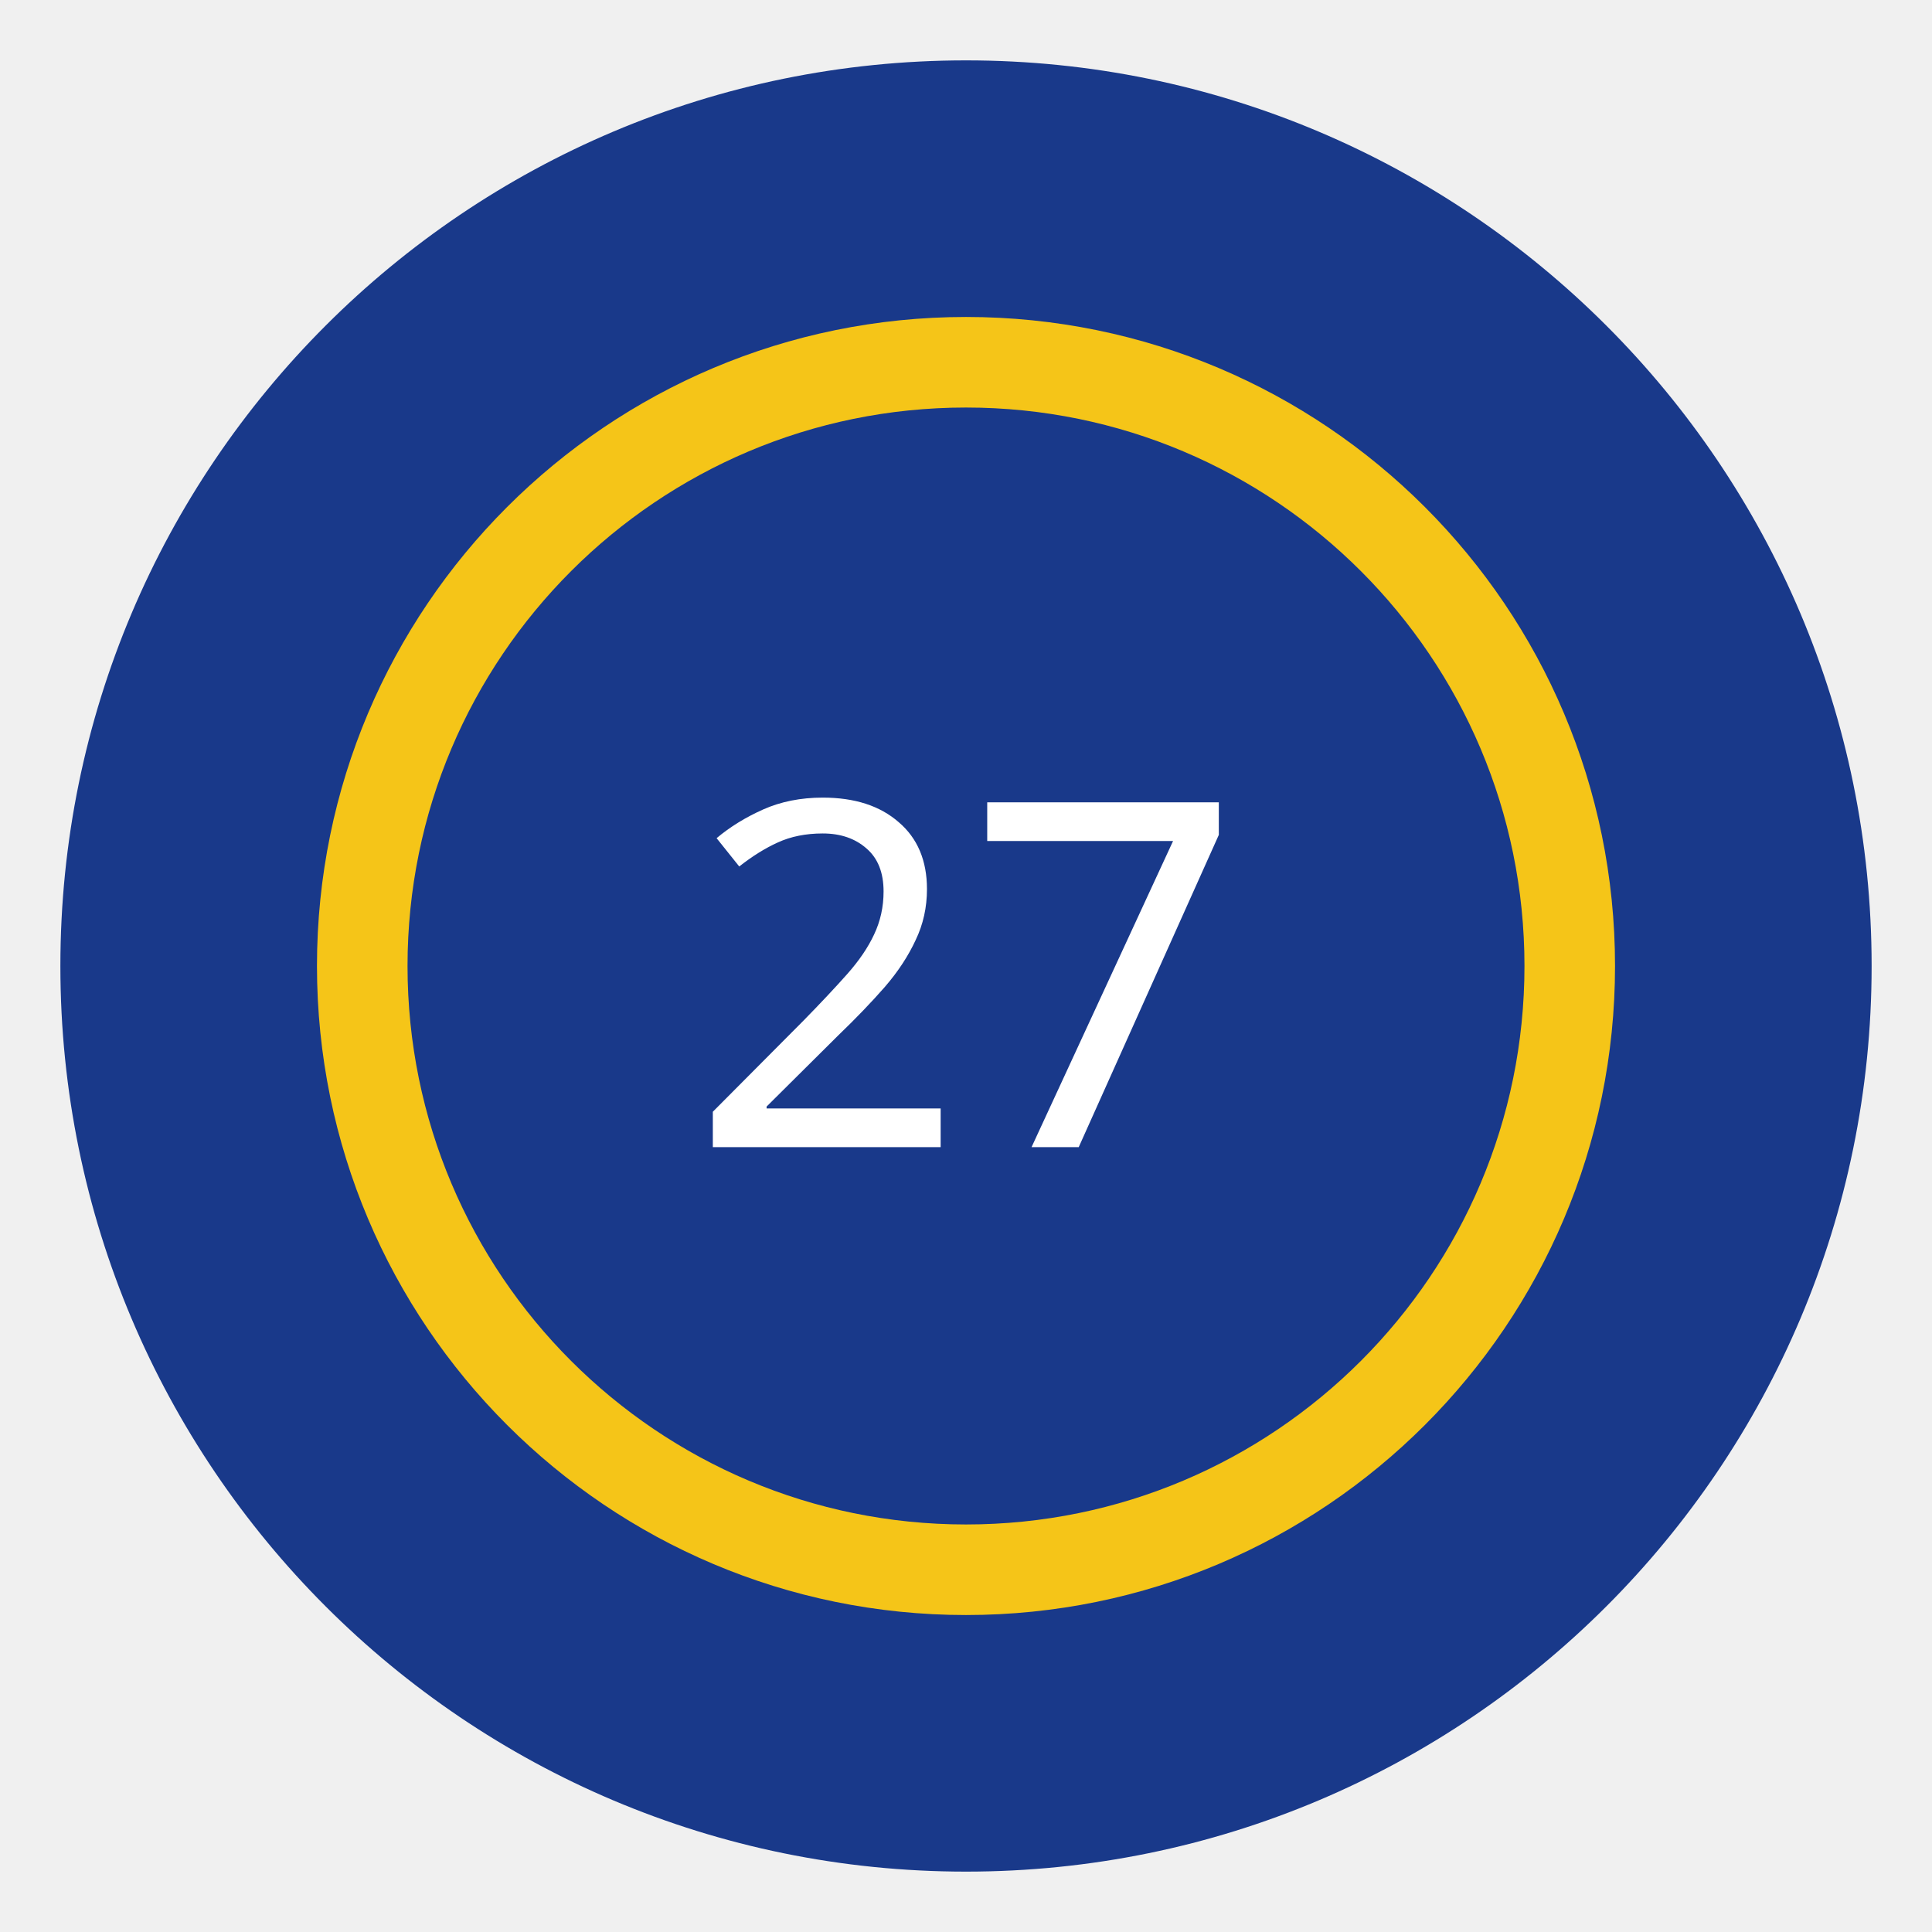
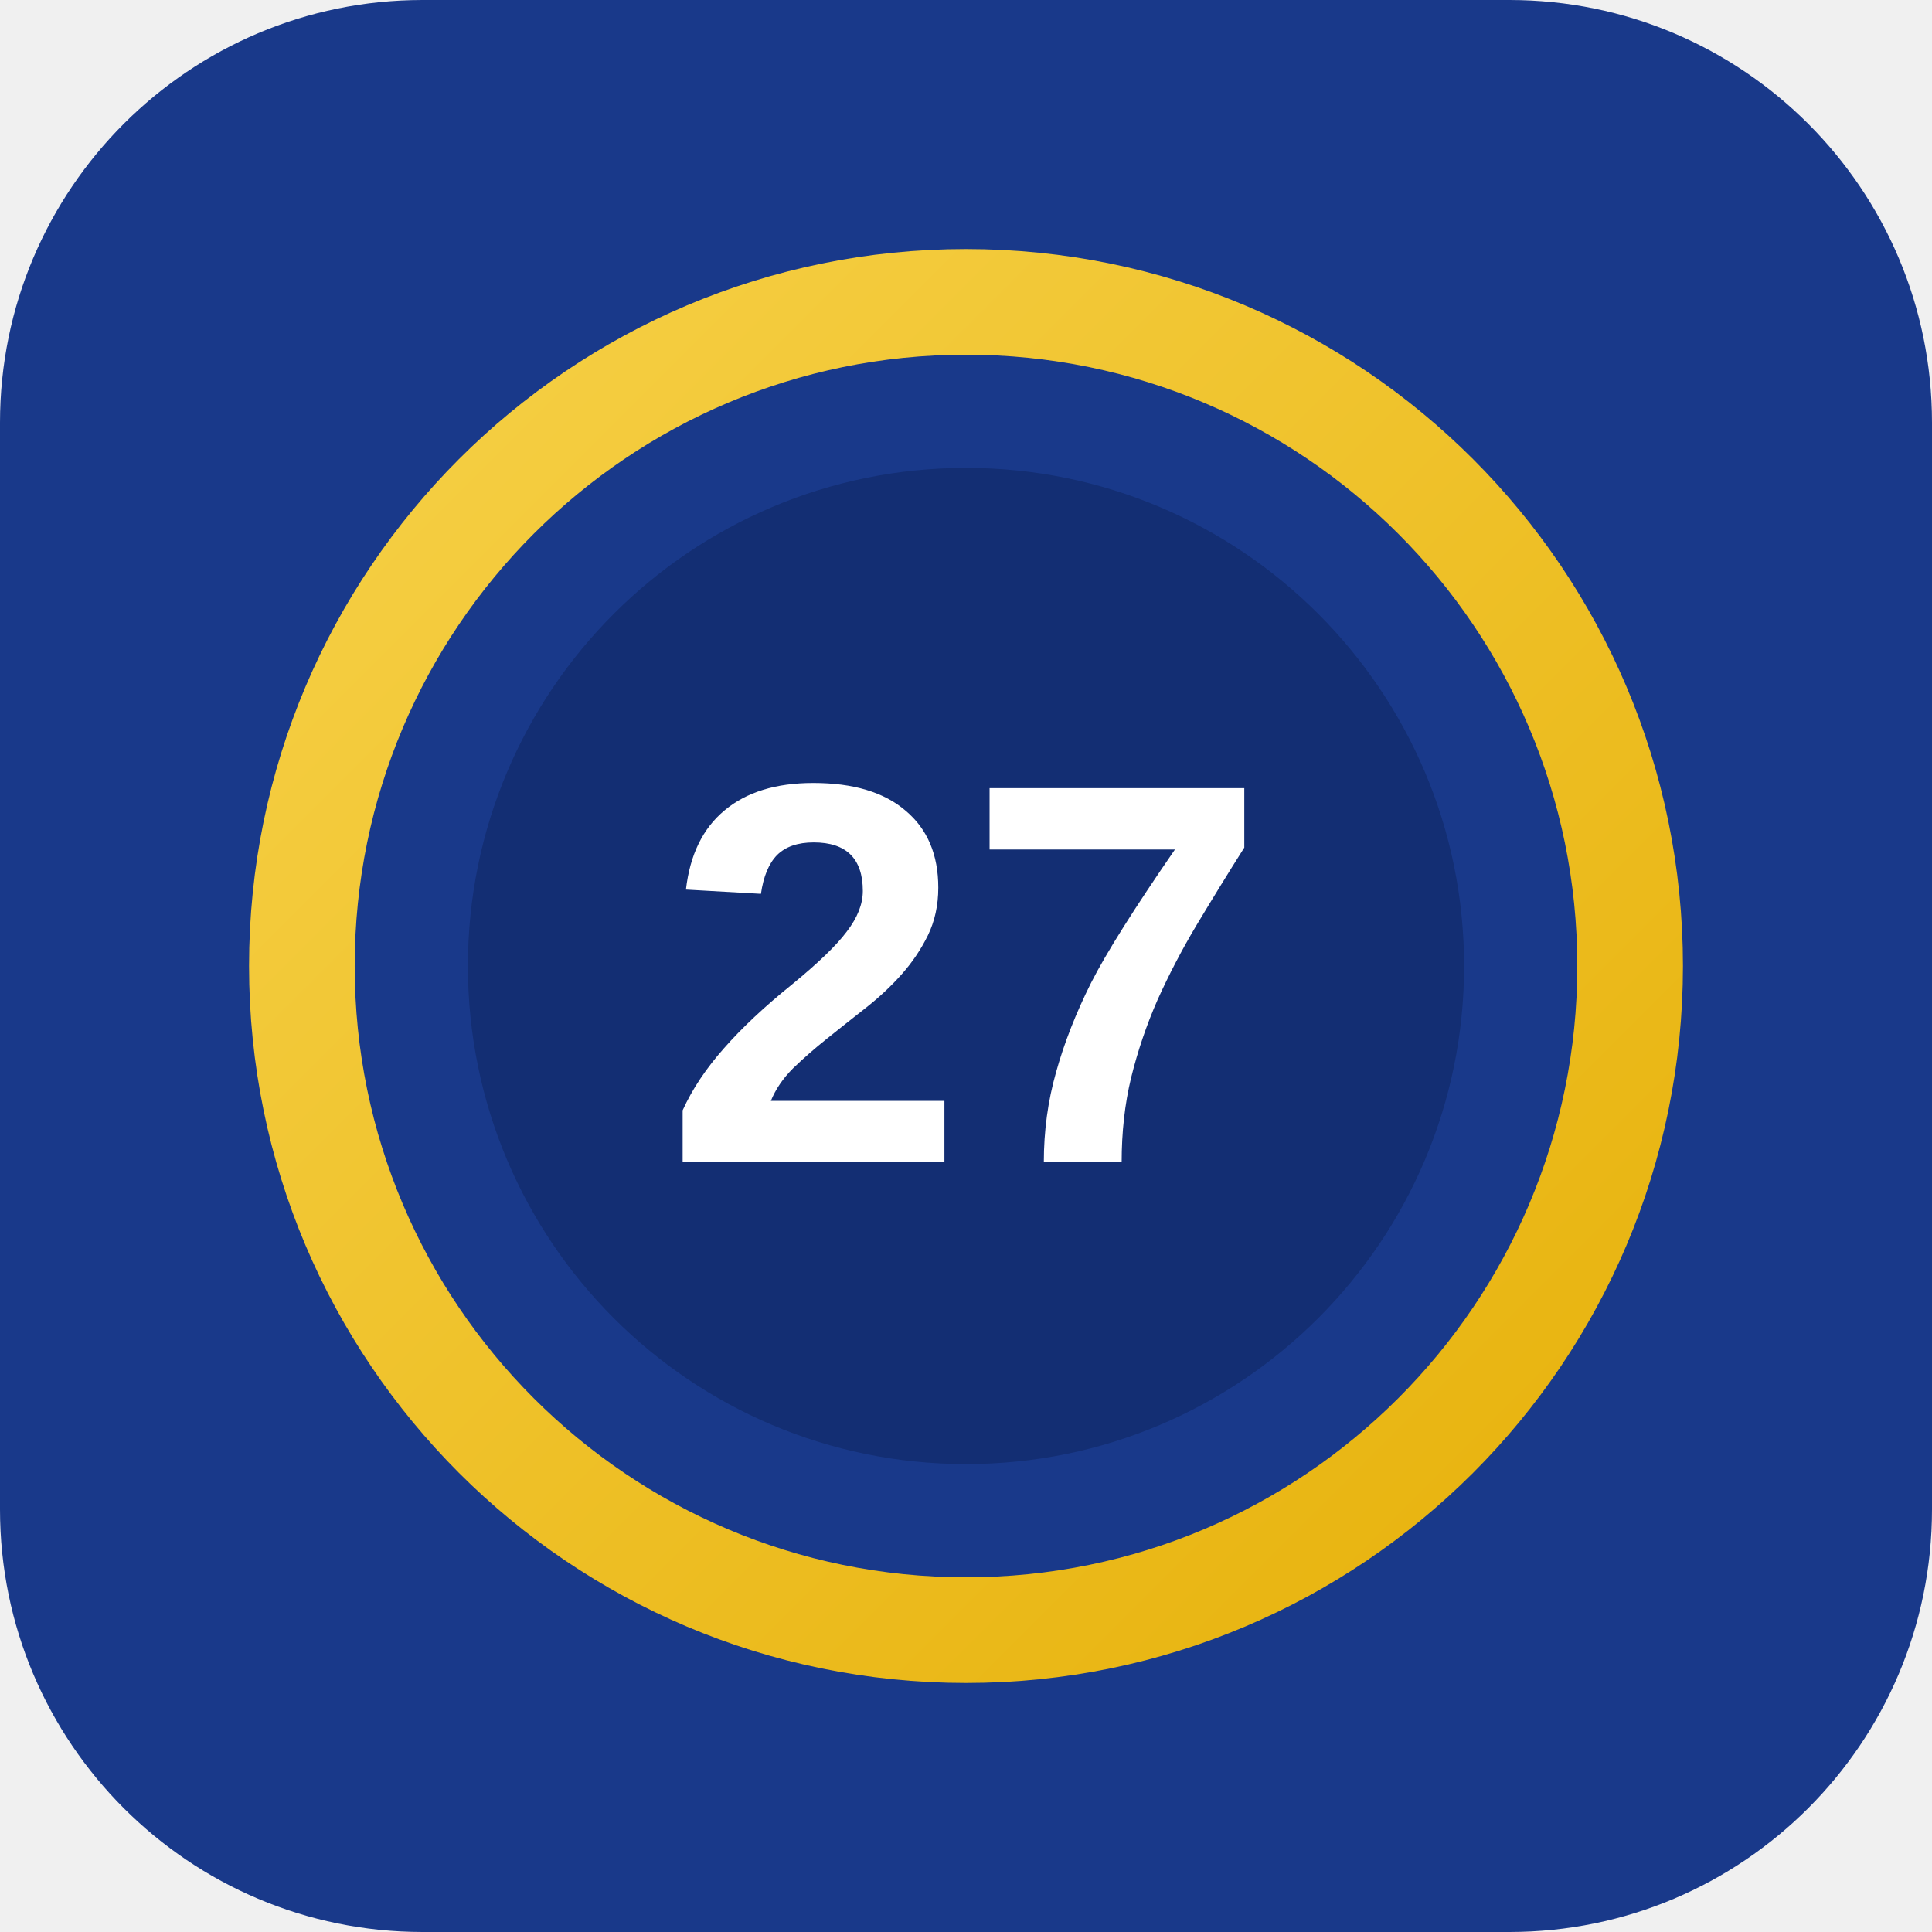
- <svg xmlns="http://www.w3.org/2000/svg" viewBox="0 0 64 64">
-   <circle cx="32" cy="32" r="30" fill="#19398A" />
-   <circle cx="32" cy="32" r="20" fill="none" stroke="#F5C518" stroke-width="3" />
-   <text x="32" y="38" text-anchor="middle" font-family="Arial Black, sans-serif" font-size="16" fill="#ffffff">27</text>
+ <svg xmlns="http://www.w3.org/2000/svg" viewBox="0 0 64 64" role="img" aria-label="IPL 2027">
+   <defs>
+     <linearGradient id="gold" x1="8" y1="8" x2="56" y2="56" gradientUnits="userSpaceOnUse">
+       <stop stop-color="#F7D24A" />
+       <stop offset="1" stop-color="#E6B008" />
+     </linearGradient>
+   </defs>
+   <rect width="64" height="64" rx="14" fill="#19398A" />
+   <circle cx="32" cy="32" r="22" fill="none" stroke="url(#gold)" stroke-width="3.5" />
+   <circle cx="32" cy="32" r="16.5" fill="#132E73" />
+   <text x="32" y="38.5" text-anchor="middle" font-family="Arial Black, Arial, Helvetica, sans-serif" font-size="18" font-weight="800" fill="#FFFFFF">27</text>
</svg>
